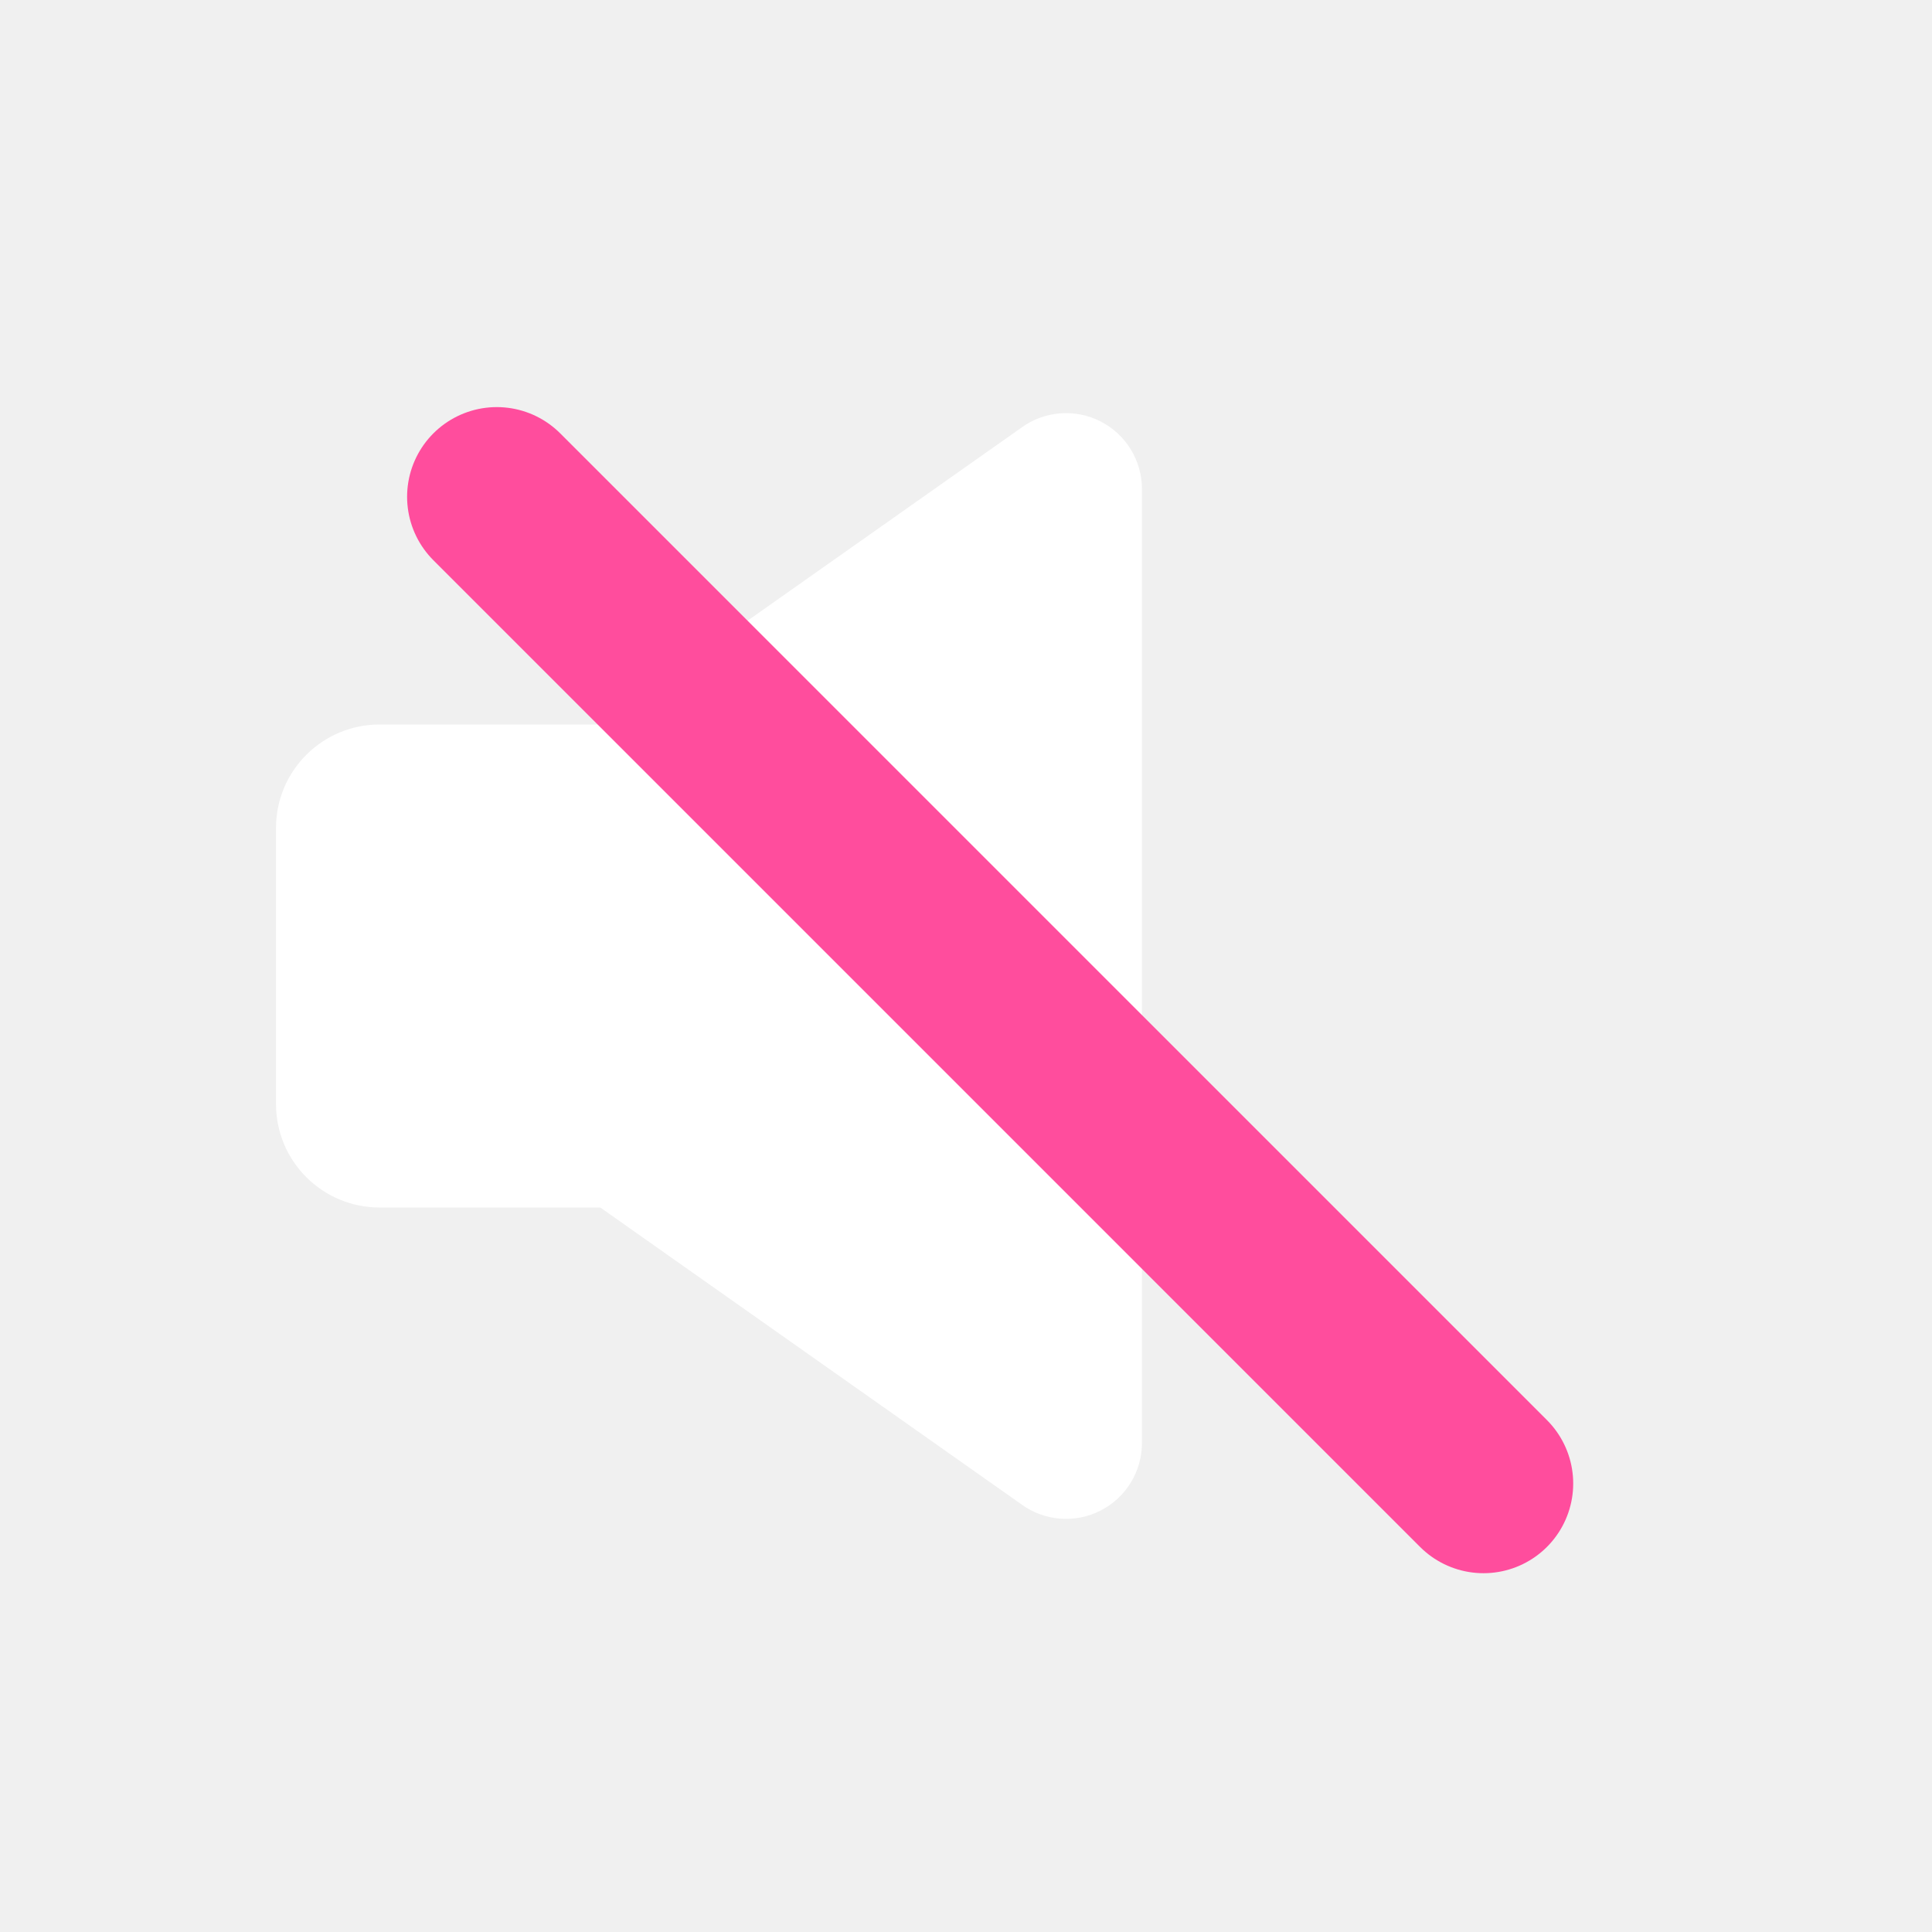
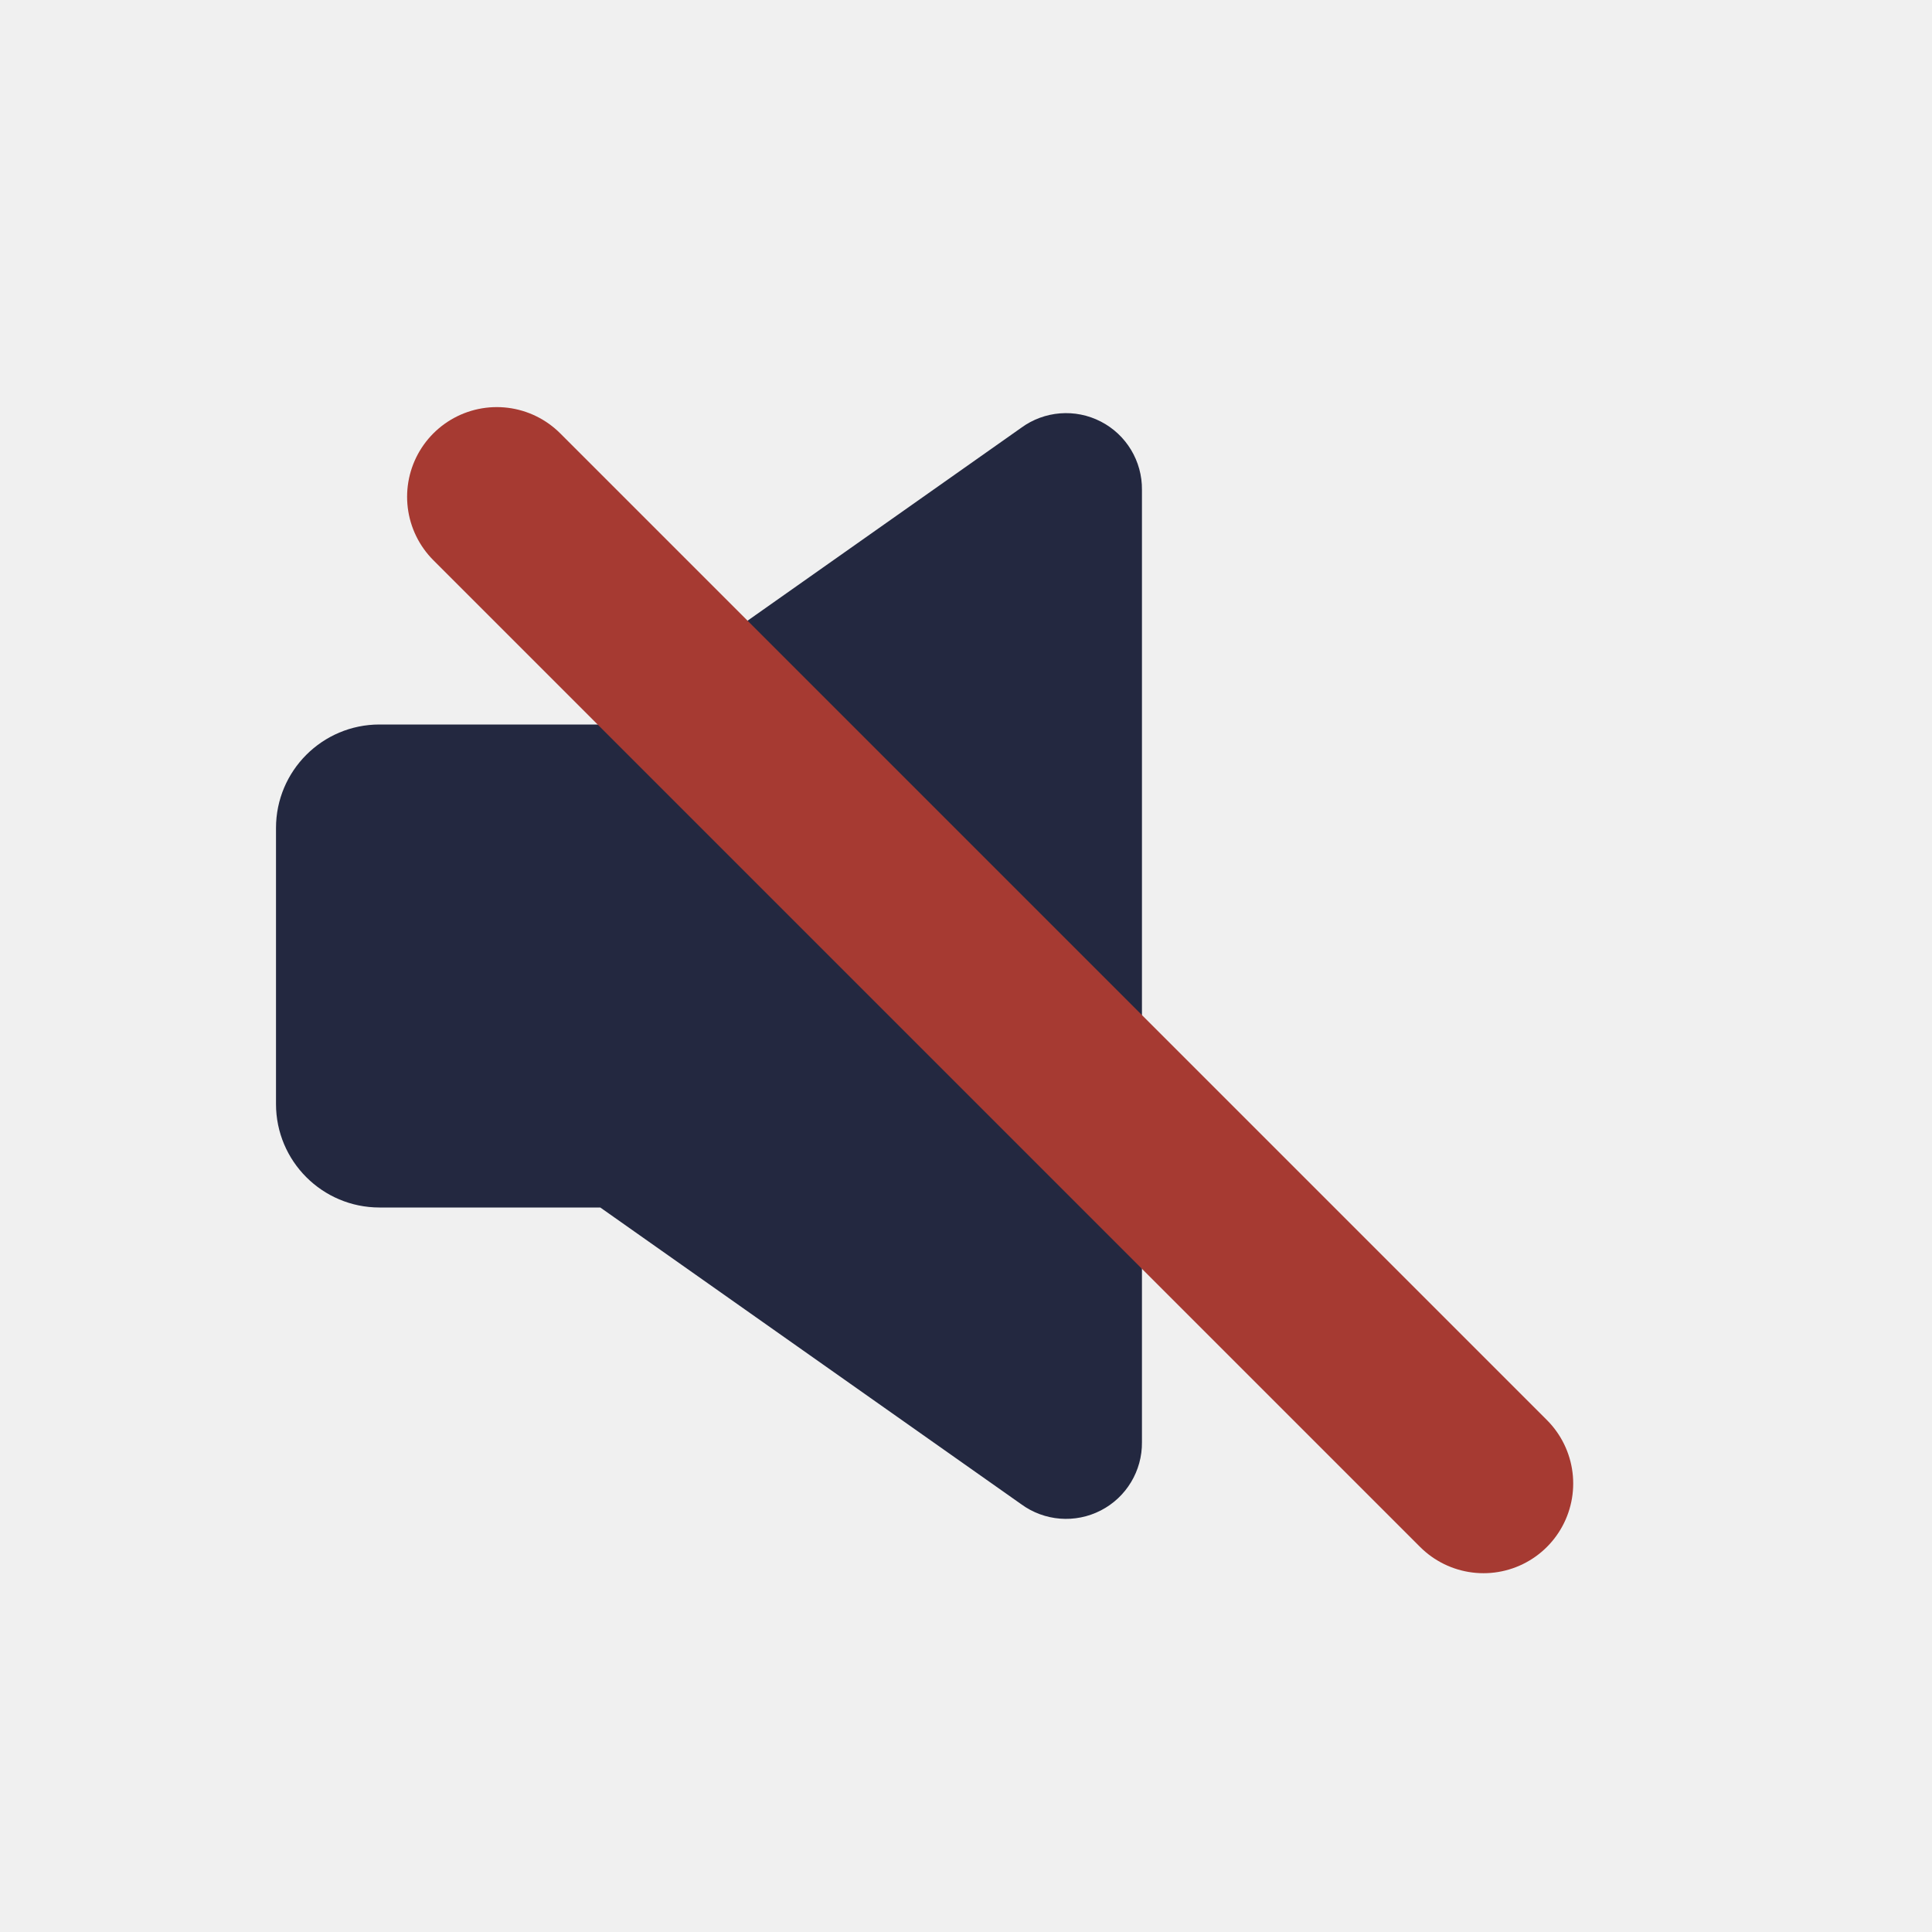
<svg xmlns="http://www.w3.org/2000/svg" width="28" height="28" viewBox="0 0 28 28" fill="none">
-   <path d="M5.5 10.5h3.2L14.8 6.2a1.1 1.1 0 0 1 1.75.9v13.8a1.1 1.1 0 0 1-1.75.9L8.7 17.5H5.5A1.5 1.5 0 0 1 4 16v-4a1.5 1.5 0 0 1 1.5-1.5Z" fill="#fff" />
-   <path d="M7.2 7.2L21.5 21.5" stroke="#ff4d9d" stroke-width="2.6" stroke-linecap="round" />
+   <path d="M5.5 10.5h3.2L14.8 6.2a1.1 1.1 0 0 1 1.75.9v13.8a1.1 1.1 0 0 1-1.75.9L8.7 17.5H5.5A1.5 1.5 0 0 1 4 16v-4a1.5 1.5 0 0 1 1.5-1.5Z" fill="#232840" />
+   <path d="M7.2 7.2L21.5 21.5" stroke="#a63a32" stroke-width="2.6" stroke-linecap="round" />
</svg>
